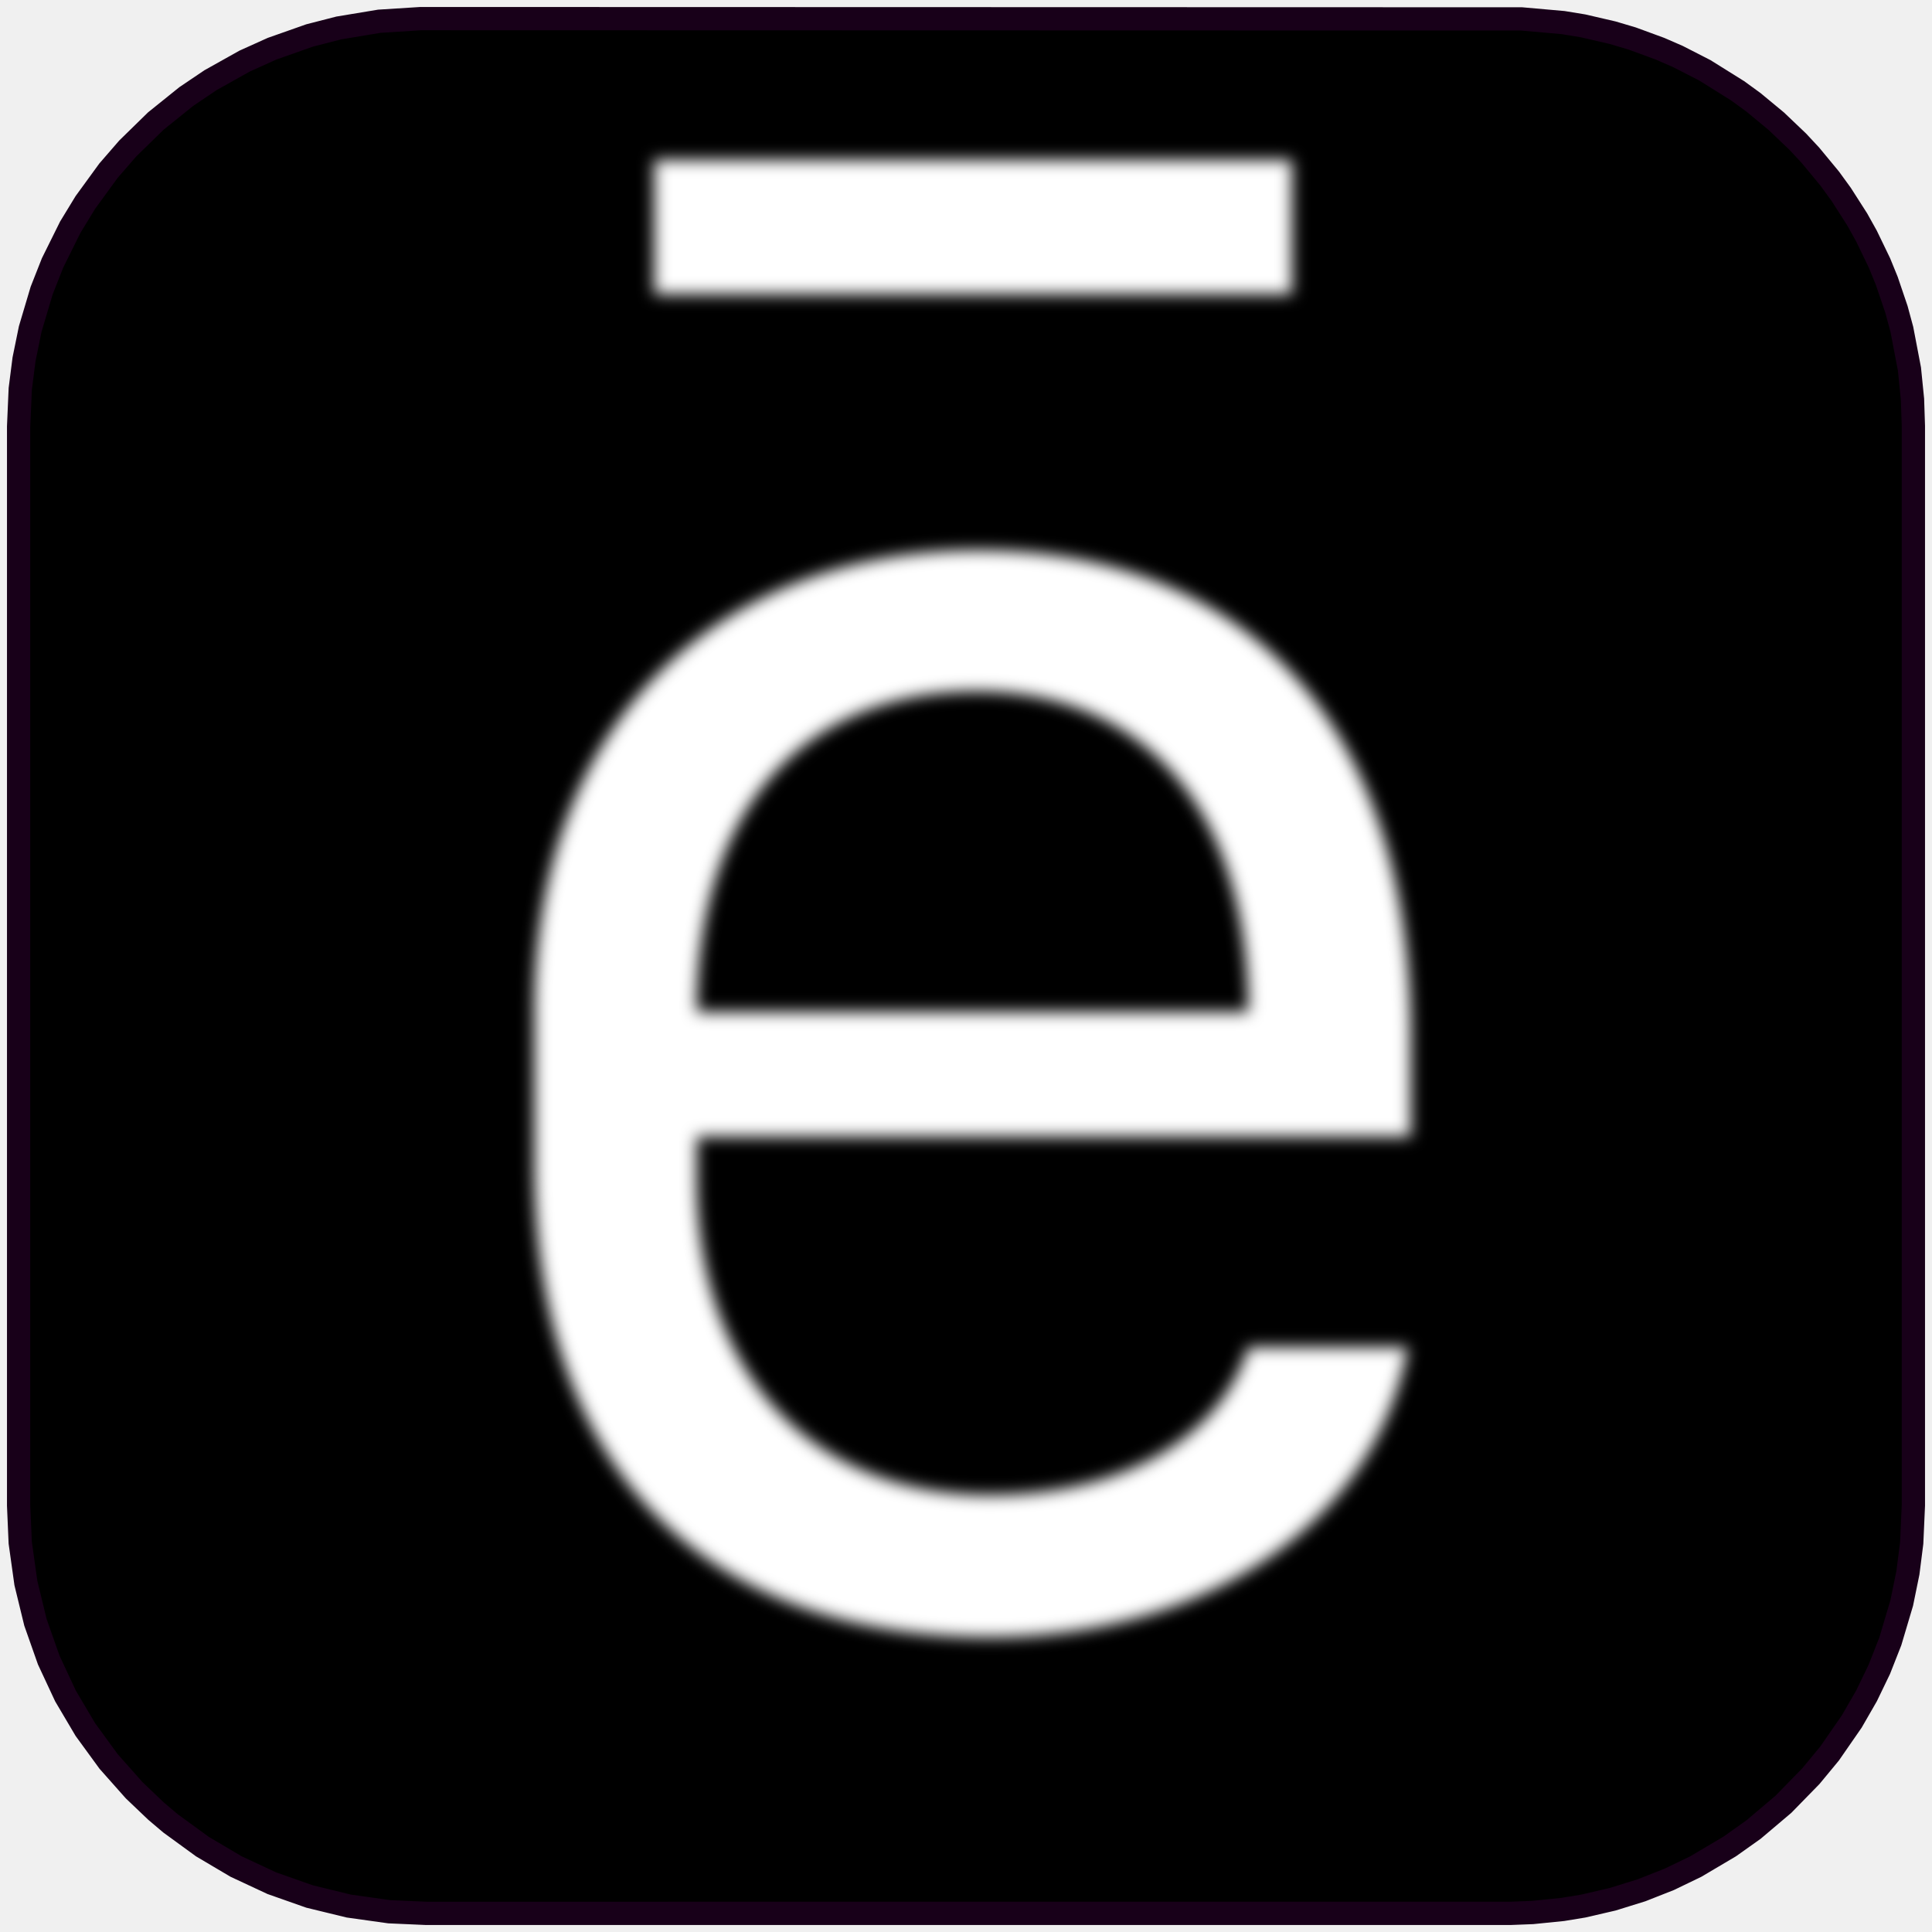
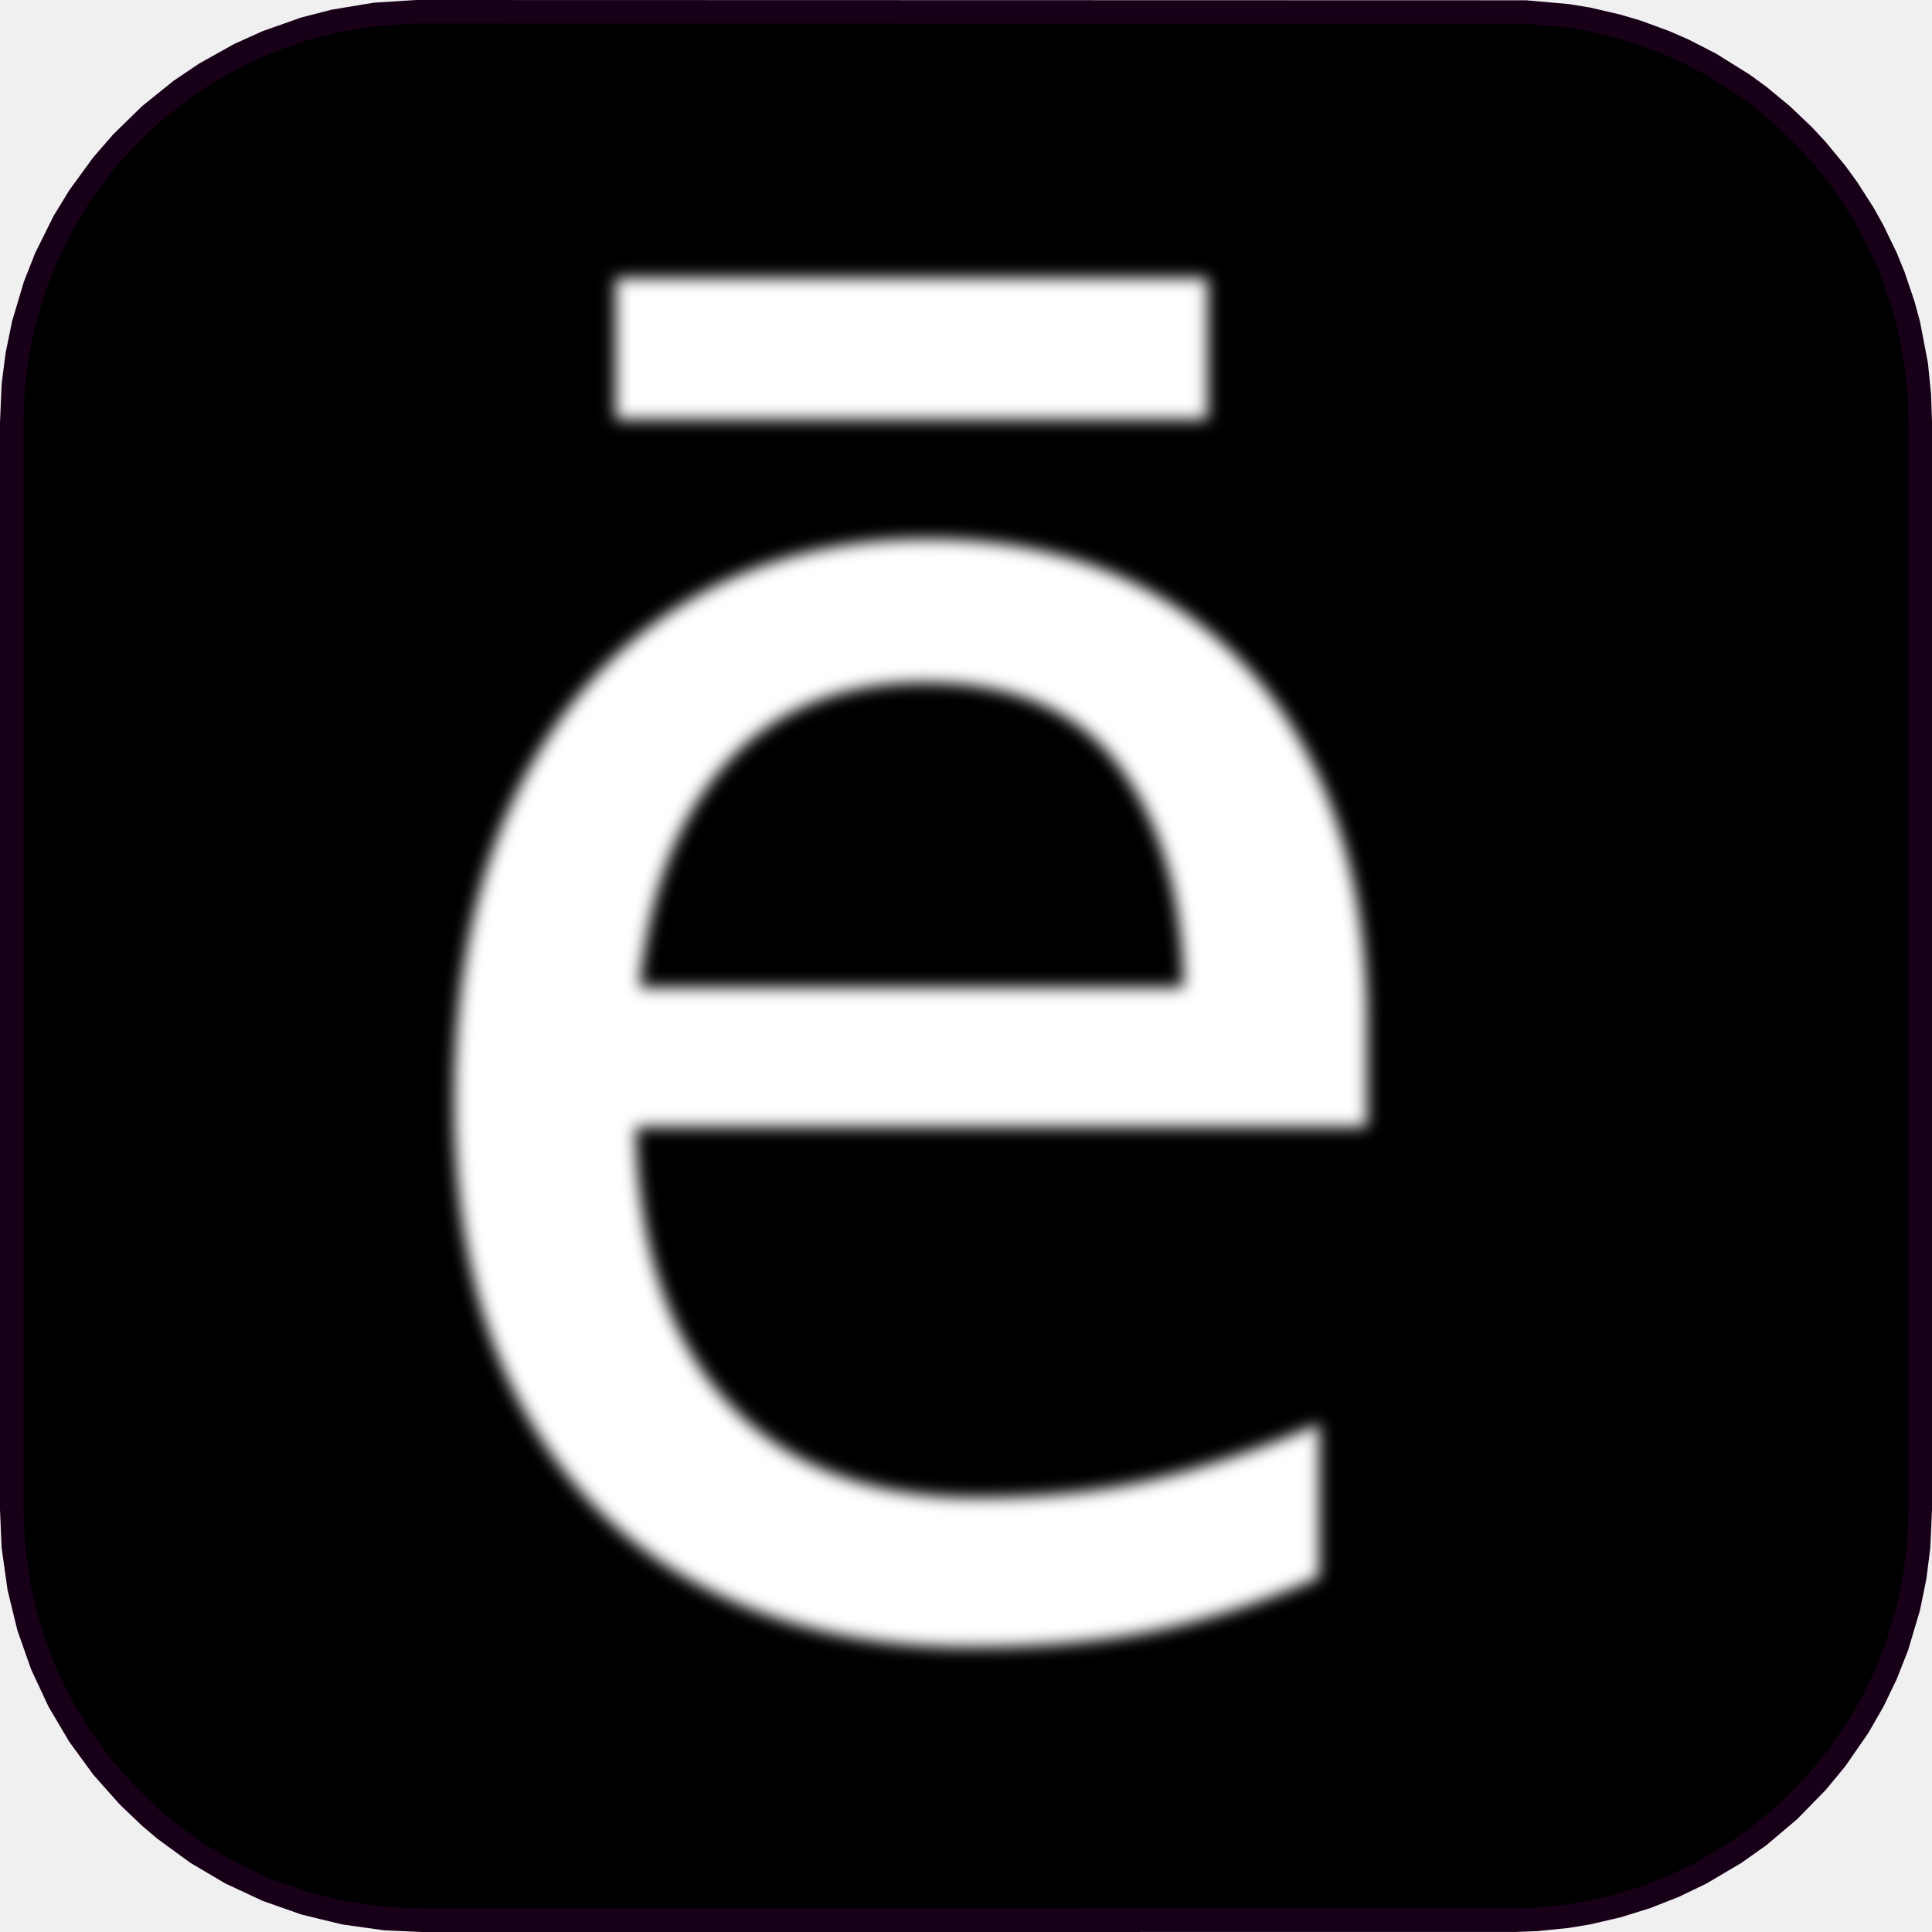
- <svg xmlns="http://www.w3.org/2000/svg" width="830" height="830" viewBox="0 0 830 830">
-   <path id="Shape" fill="#000000" fill-rule="evenodd" stroke="#180019" stroke-width="10" stroke-linecap="round" d="M 653.688 8.125 L 671.531 9.703 L 680.109 11.109 L 692.844 14.062 L 701.203 16.547 L 713.125 20.922 L 720.781 24.25 L 732.375 30.188 L 746.484 39 L 753.234 43.906 L 763.078 52.047 L 772.344 60.875 L 777.812 66.75 L 786.078 76.75 L 790.984 83.5 L 797.844 94.219 L 801.844 101.391 L 807.422 112.938 L 810.562 120.641 L 814.719 132.891 L 817.047 141.484 L 820.312 158.547 L 821.625 171.594 L 822 183 L 822 646.781 L 821.281 662.844 L 819.656 675.641 L 817 688.641 L 812.078 705.188 L 807.375 717.141 L 801.891 728.516 L 795.562 739.516 L 786 753.328 L 777.938 763.078 L 766.156 775.141 L 753.344 785.984 L 743.062 793.281 L 728.531 801.875 L 717.141 807.375 L 705.203 812.078 L 692.781 815.938 L 680.109 818.875 L 671.359 820.312 L 658.359 821.625 L 649.125 821.984 L 183.219 822 L 167.266 821.297 L 149.875 818.859 L 133 814.75 L 116.812 809.047 L 101.406 801.859 L 86.953 793.312 L 73.25 783.328 L 67 778.031 L 57.641 769.109 L 46.672 756.75 L 36.672 743.031 L 28.125 728.578 L 20.938 713.172 L 15.234 696.984 L 11.125 680.109 L 8.688 662.719 L 8 646.781 L 8 183.219 L 8.703 167.078 L 10.328 154.344 L 12.984 141.344 L 17.906 124.797 L 22.578 112.953 L 30.203 97.578 L 36.641 87.016 L 46.594 73.344 L 54.875 63.797 L 66.922 52.016 L 80.031 41.469 L 90.453 34.438 L 105.109 26.234 L 116.891 20.922 L 133.016 15.234 L 145.531 12.016 L 162.984 9.125 L 180.734 8 Z" />
-   <filter id="filter1" x="0" y="0" width="830" height="830" filterUnits="userSpaceOnUse" primitiveUnits="userSpaceOnUse" color-interpolation-filters="sRGB">
+ <svg xmlns="http://www.w3.org/2000/svg" width="824" height="824" viewBox="0 0 824 824">
+   <path id="Shape" fill="#000000" fill-rule="evenodd" stroke="#180019" stroke-width="10" stroke-linecap="round" d="M 650.688 5.125 L 668.531 6.703 L 677.109 8.109 L 689.844 11.062 L 698.203 13.547 L 710.125 17.922 L 717.781 21.25 L 729.375 27.188 L 743.484 36 L 750.234 40.906 L 760.078 49.047 L 769.344 57.875 L 774.812 63.75 L 783.078 73.75 L 787.984 80.5 L 794.844 91.219 L 798.844 98.391 L 804.422 109.938 L 807.562 117.641 L 811.719 129.891 L 814.047 138.484 L 817.312 155.547 L 818.625 168.594 L 819 180 L 819 643.781 L 818.281 659.844 L 816.656 672.641 L 814 685.641 L 809.078 702.188 L 804.375 714.141 L 798.891 725.516 L 792.562 736.516 L 783 750.328 L 774.938 760.078 L 763.156 772.141 L 750.344 782.984 L 740.062 790.281 L 725.531 798.875 L 714.141 804.375 L 702.203 809.078 L 689.781 812.938 L 677.109 815.875 L 668.359 817.312 L 655.359 818.625 L 646.125 818.984 L 180.219 819 L 164.266 818.297 L 146.875 815.859 L 130 811.75 L 113.812 806.047 L 98.406 798.859 L 83.953 790.312 L 70.25 780.328 L 64 775.031 L 54.641 766.109 L 43.672 753.75 L 33.672 740.031 L 25.125 725.578 L 17.938 710.172 L 12.234 693.984 L 8.125 677.109 L 5.688 659.719 L 5 643.781 L 5 180.219 L 5.703 164.078 L 7.328 151.344 L 9.984 138.344 L 14.906 121.797 L 19.578 109.953 L 27.203 94.578 L 33.641 84.016 L 43.594 70.344 L 51.875 60.797 L 63.922 49.016 L 77.031 38.469 L 87.453 31.438 L 102.109 23.234 L 113.891 17.922 L 130.016 12.234 L 142.531 9.016 L 159.984 6.125 L 177.734 5 Z" />
+   <filter id="filter1" x="0" y="0" width="824" height="824" filterUnits="userSpaceOnUse" primitiveUnits="userSpaceOnUse" color-interpolation-filters="sRGB">
    <feGaussianBlur stdDeviation="3.342" />
  </filter>
-   <path id="path1" fill="#ffffff" fill-rule="evenodd" stroke="none" filter="url(#filter1)" d="M 555.003 126.396 L 555.003 68.706 L 281.077 68.706 L 281.077 126.396 Z M 536.326 578.789 C 523.875 618.218 481.956 642.29 425.096 642.29 C 348.313 642.29 299.339 589.165 299.339 506.572 L 299.339 488.311 L 606.053 488.311 L 606.053 444.316 C 606.053 313.994 537.156 236.382 420.115 236.382 C 305.564 236.382 229.612 314.409 229.612 433.11 L 229.612 500.762 C 229.612 629.009 301.414 703.301 425.096 703.301 C 519.725 703.301 591.111 653.081 604.808 578.789 Z M 419.7 296.978 C 492.332 296.978 536.326 348.857 536.326 434.771 L 299.339 434.771 C 299.339 348.442 344.578 296.978 419.7 296.978 Z" />
+   <text id="text1" filter="url(#filter1)" xml:space="preserve" x="147" y="694" font-family="SFMono Nerd Font" font-size="850" fill="#ffffff">ē</text>
</svg>
